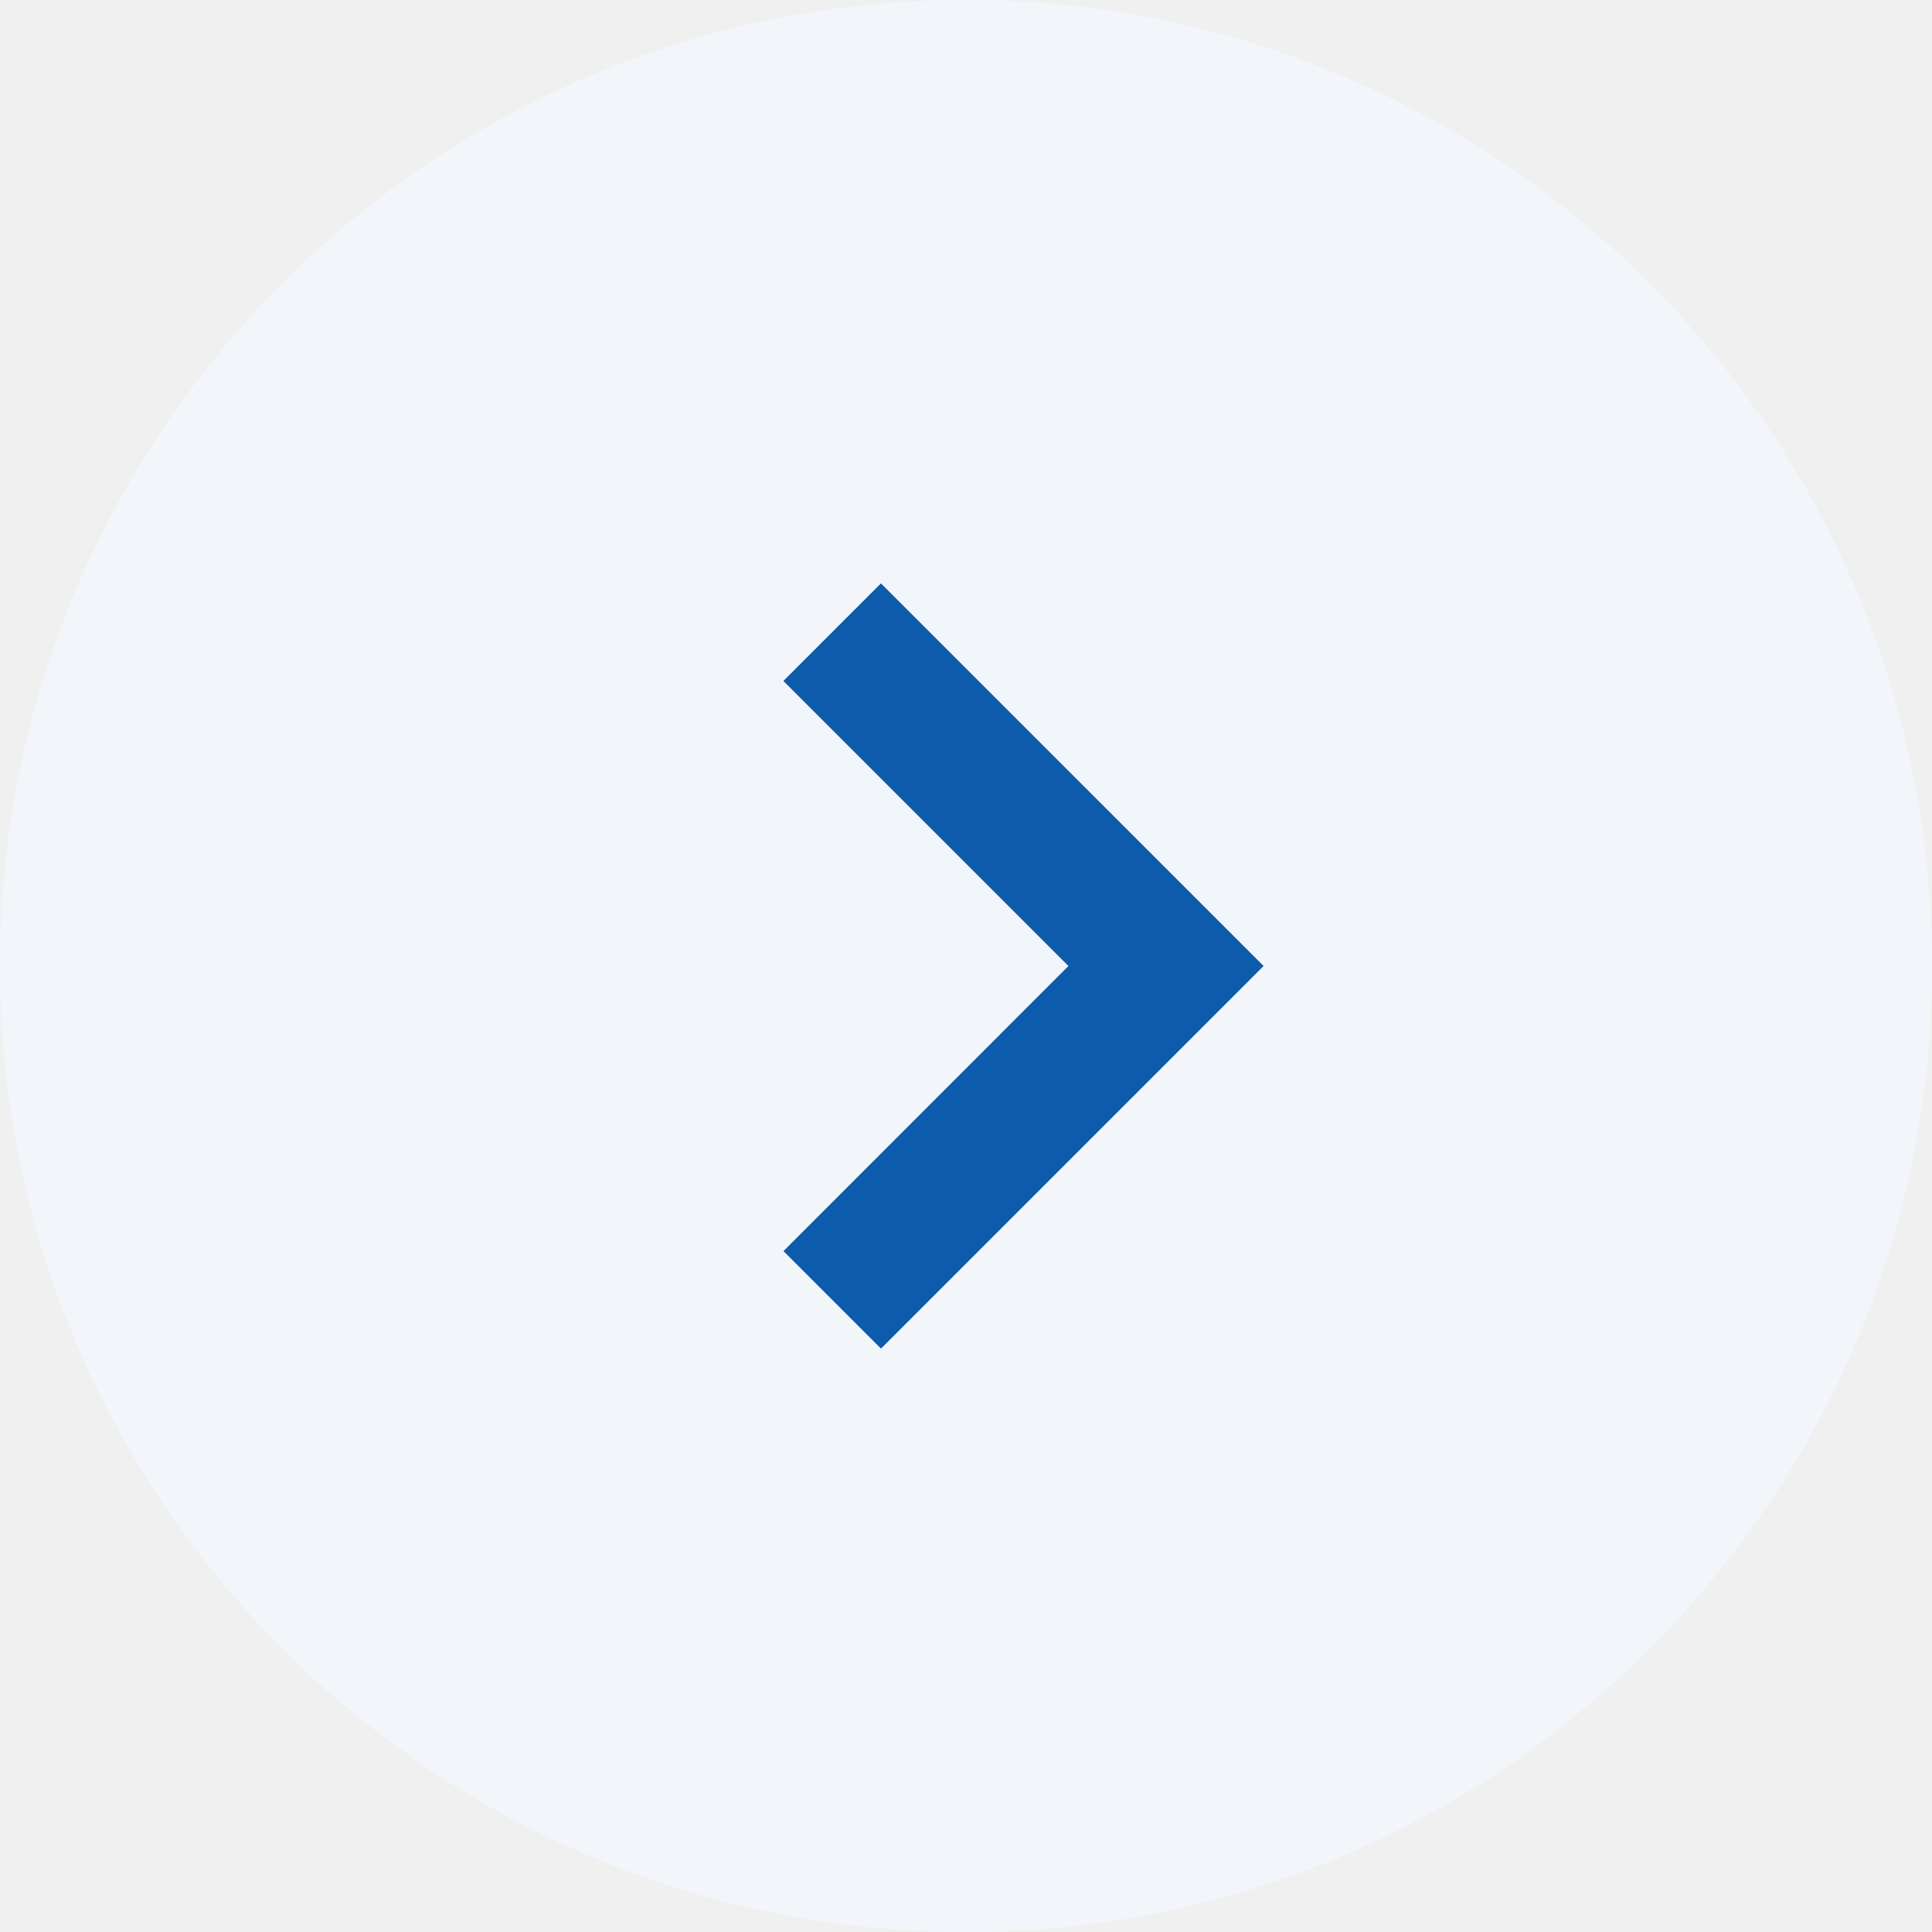
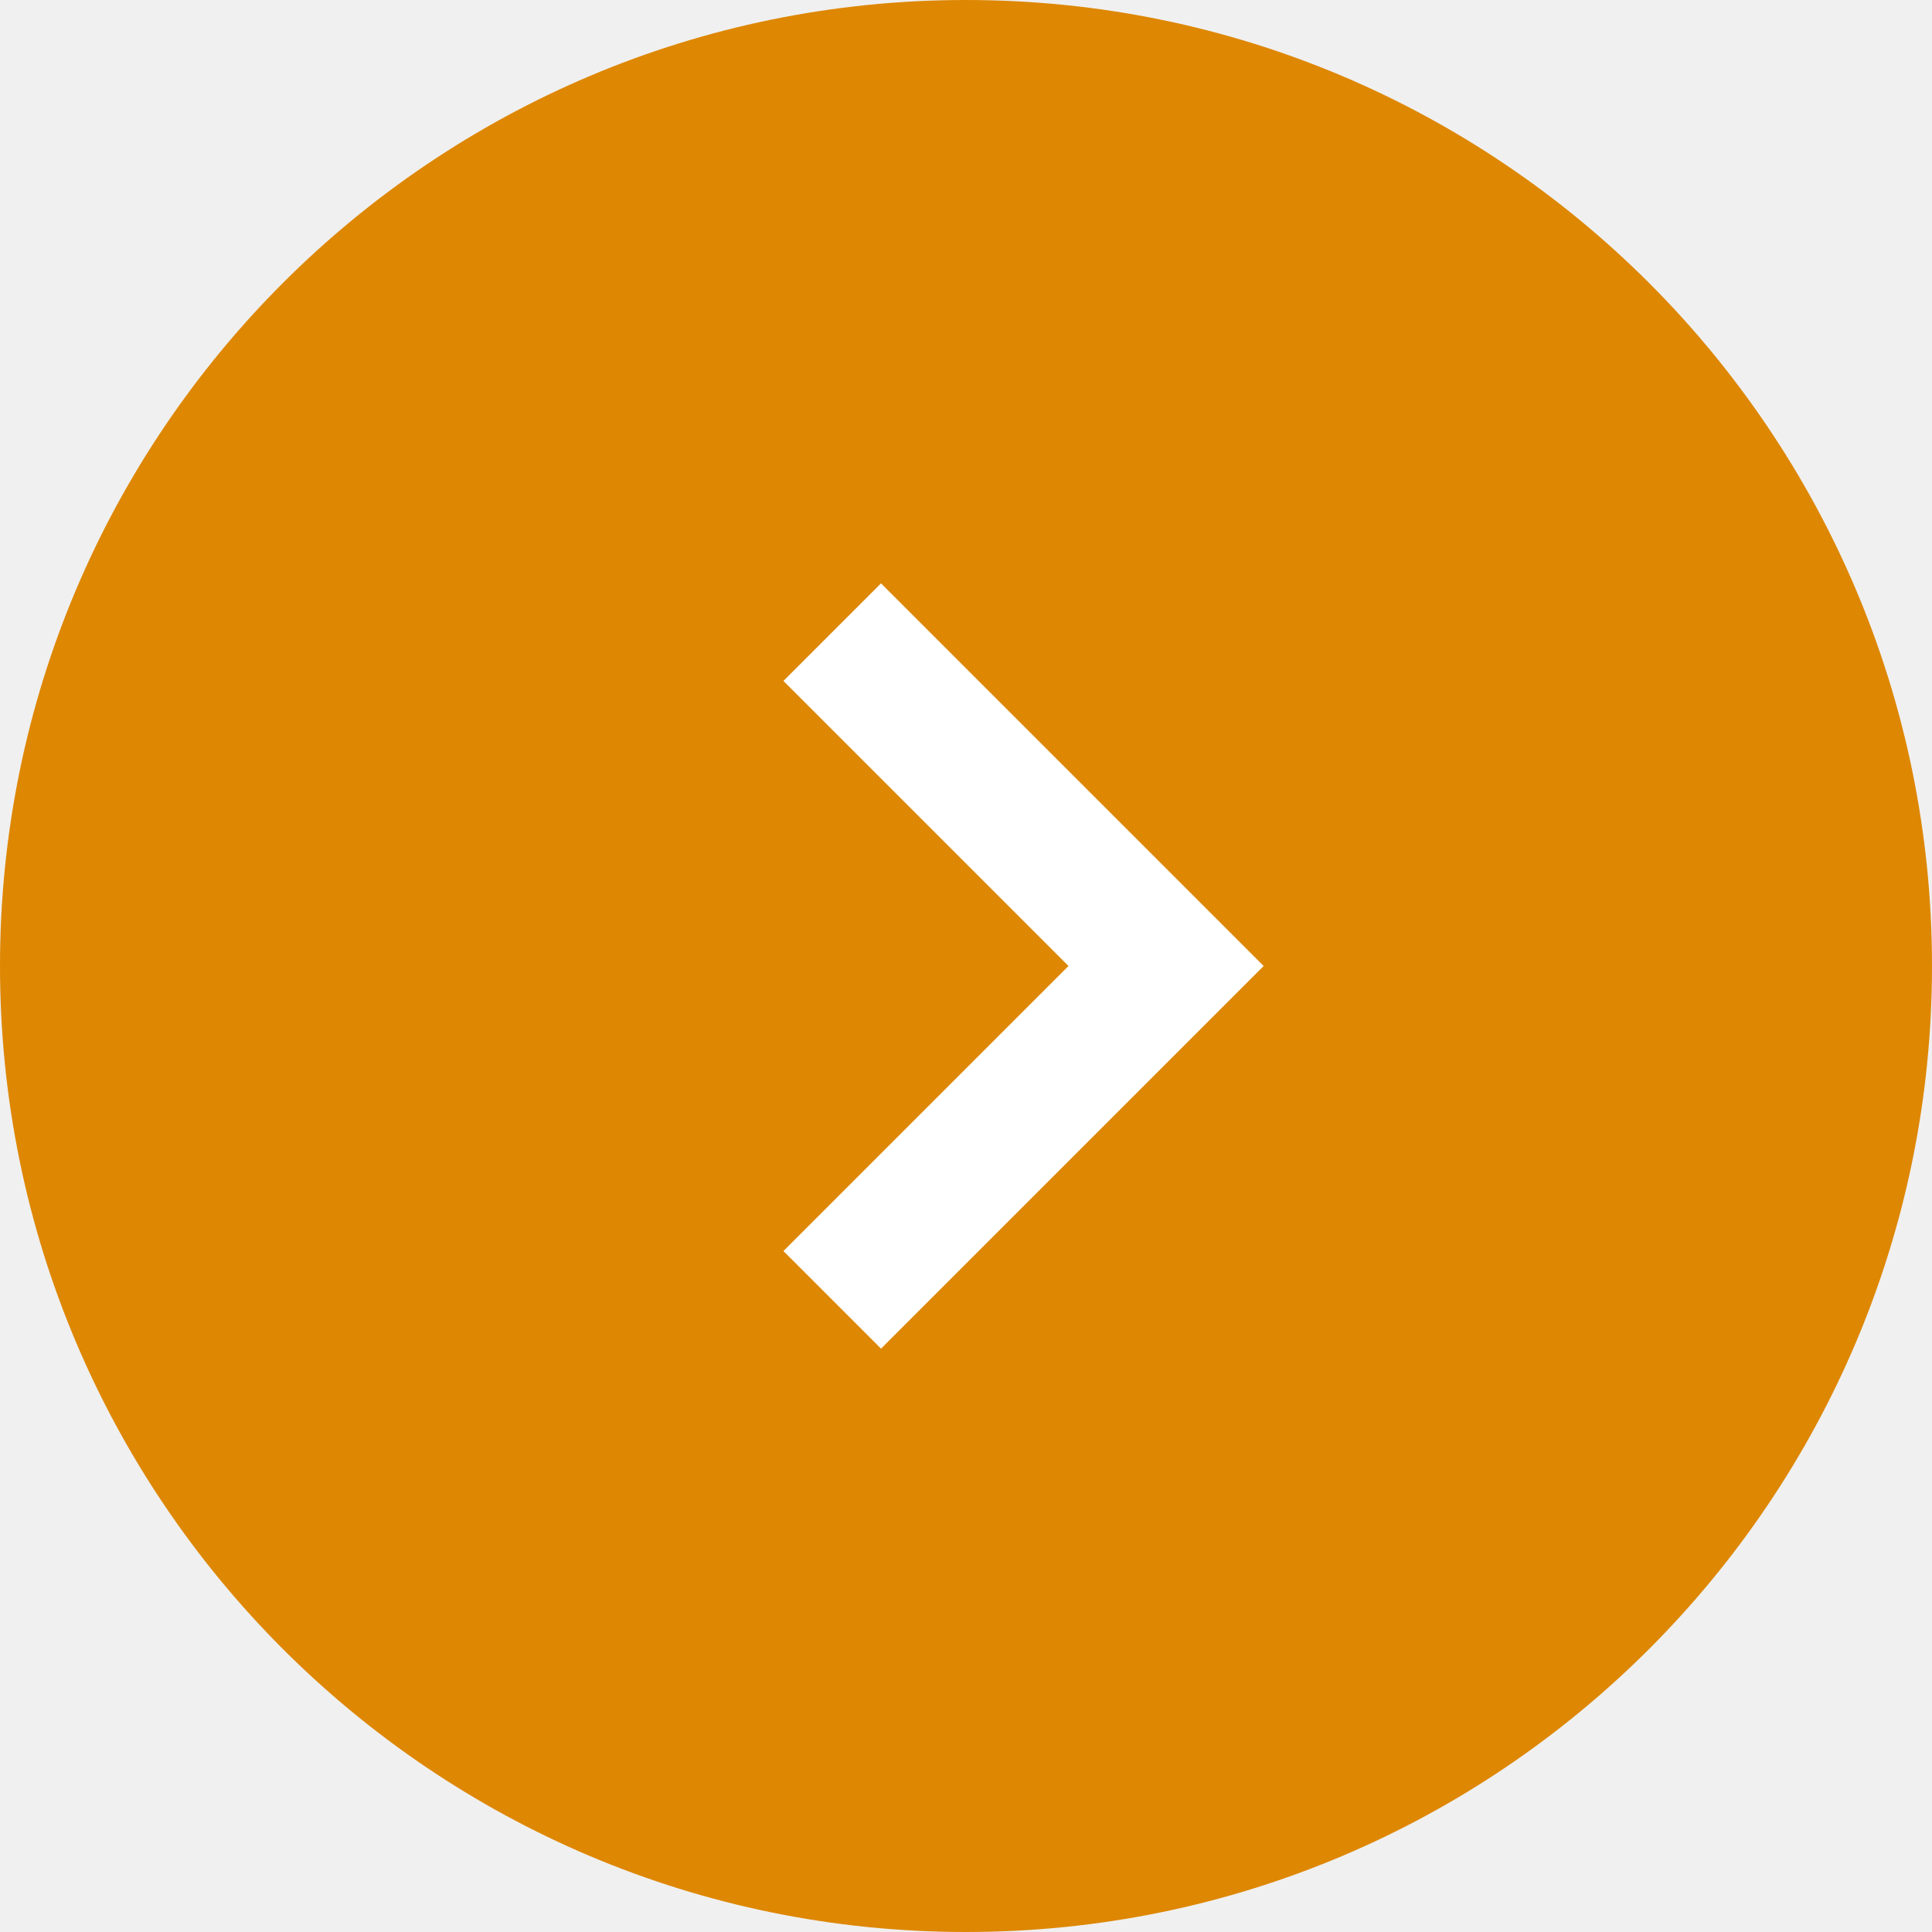
- <svg xmlns="http://www.w3.org/2000/svg" width="42" height="42">
-   <g data-name="グループ 4441">
-     <path data-name="パス 6710" d="M21 0A21 21 0 110 21 21 21 0 0121 0z" fill="#f2f6fb" />
-     <path data-name="パス 1140" d="M27.47 21l-8.318 8.318-2.12-2.12L23.227 21l-6.197-6.197 2.121-2.121z" fill="#0d5bab" />
+ <svg xmlns="http://www.w3.org/2000/svg" width="42" height="42" viewBox="0 0 42 42">
+   <g id="グループ_12109" data-name="グループ 12109" transform="translate(-1017 -2339)">
+     <path id="パス_9691" data-name="パス 9691" d="M21,0A21,21,0,1,1,0,21,21,21,0,0,1,21,0Z" transform="translate(1017 2339)" fill="#de8703" />
+     <path id="パス_1140" data-name="パス 1140" d="M10.264,0V10.264H0" transform="translate(1027.834 2360) rotate(-45)" fill="none" stroke="#fff" stroke-width="3" />
  </g>
</svg>
